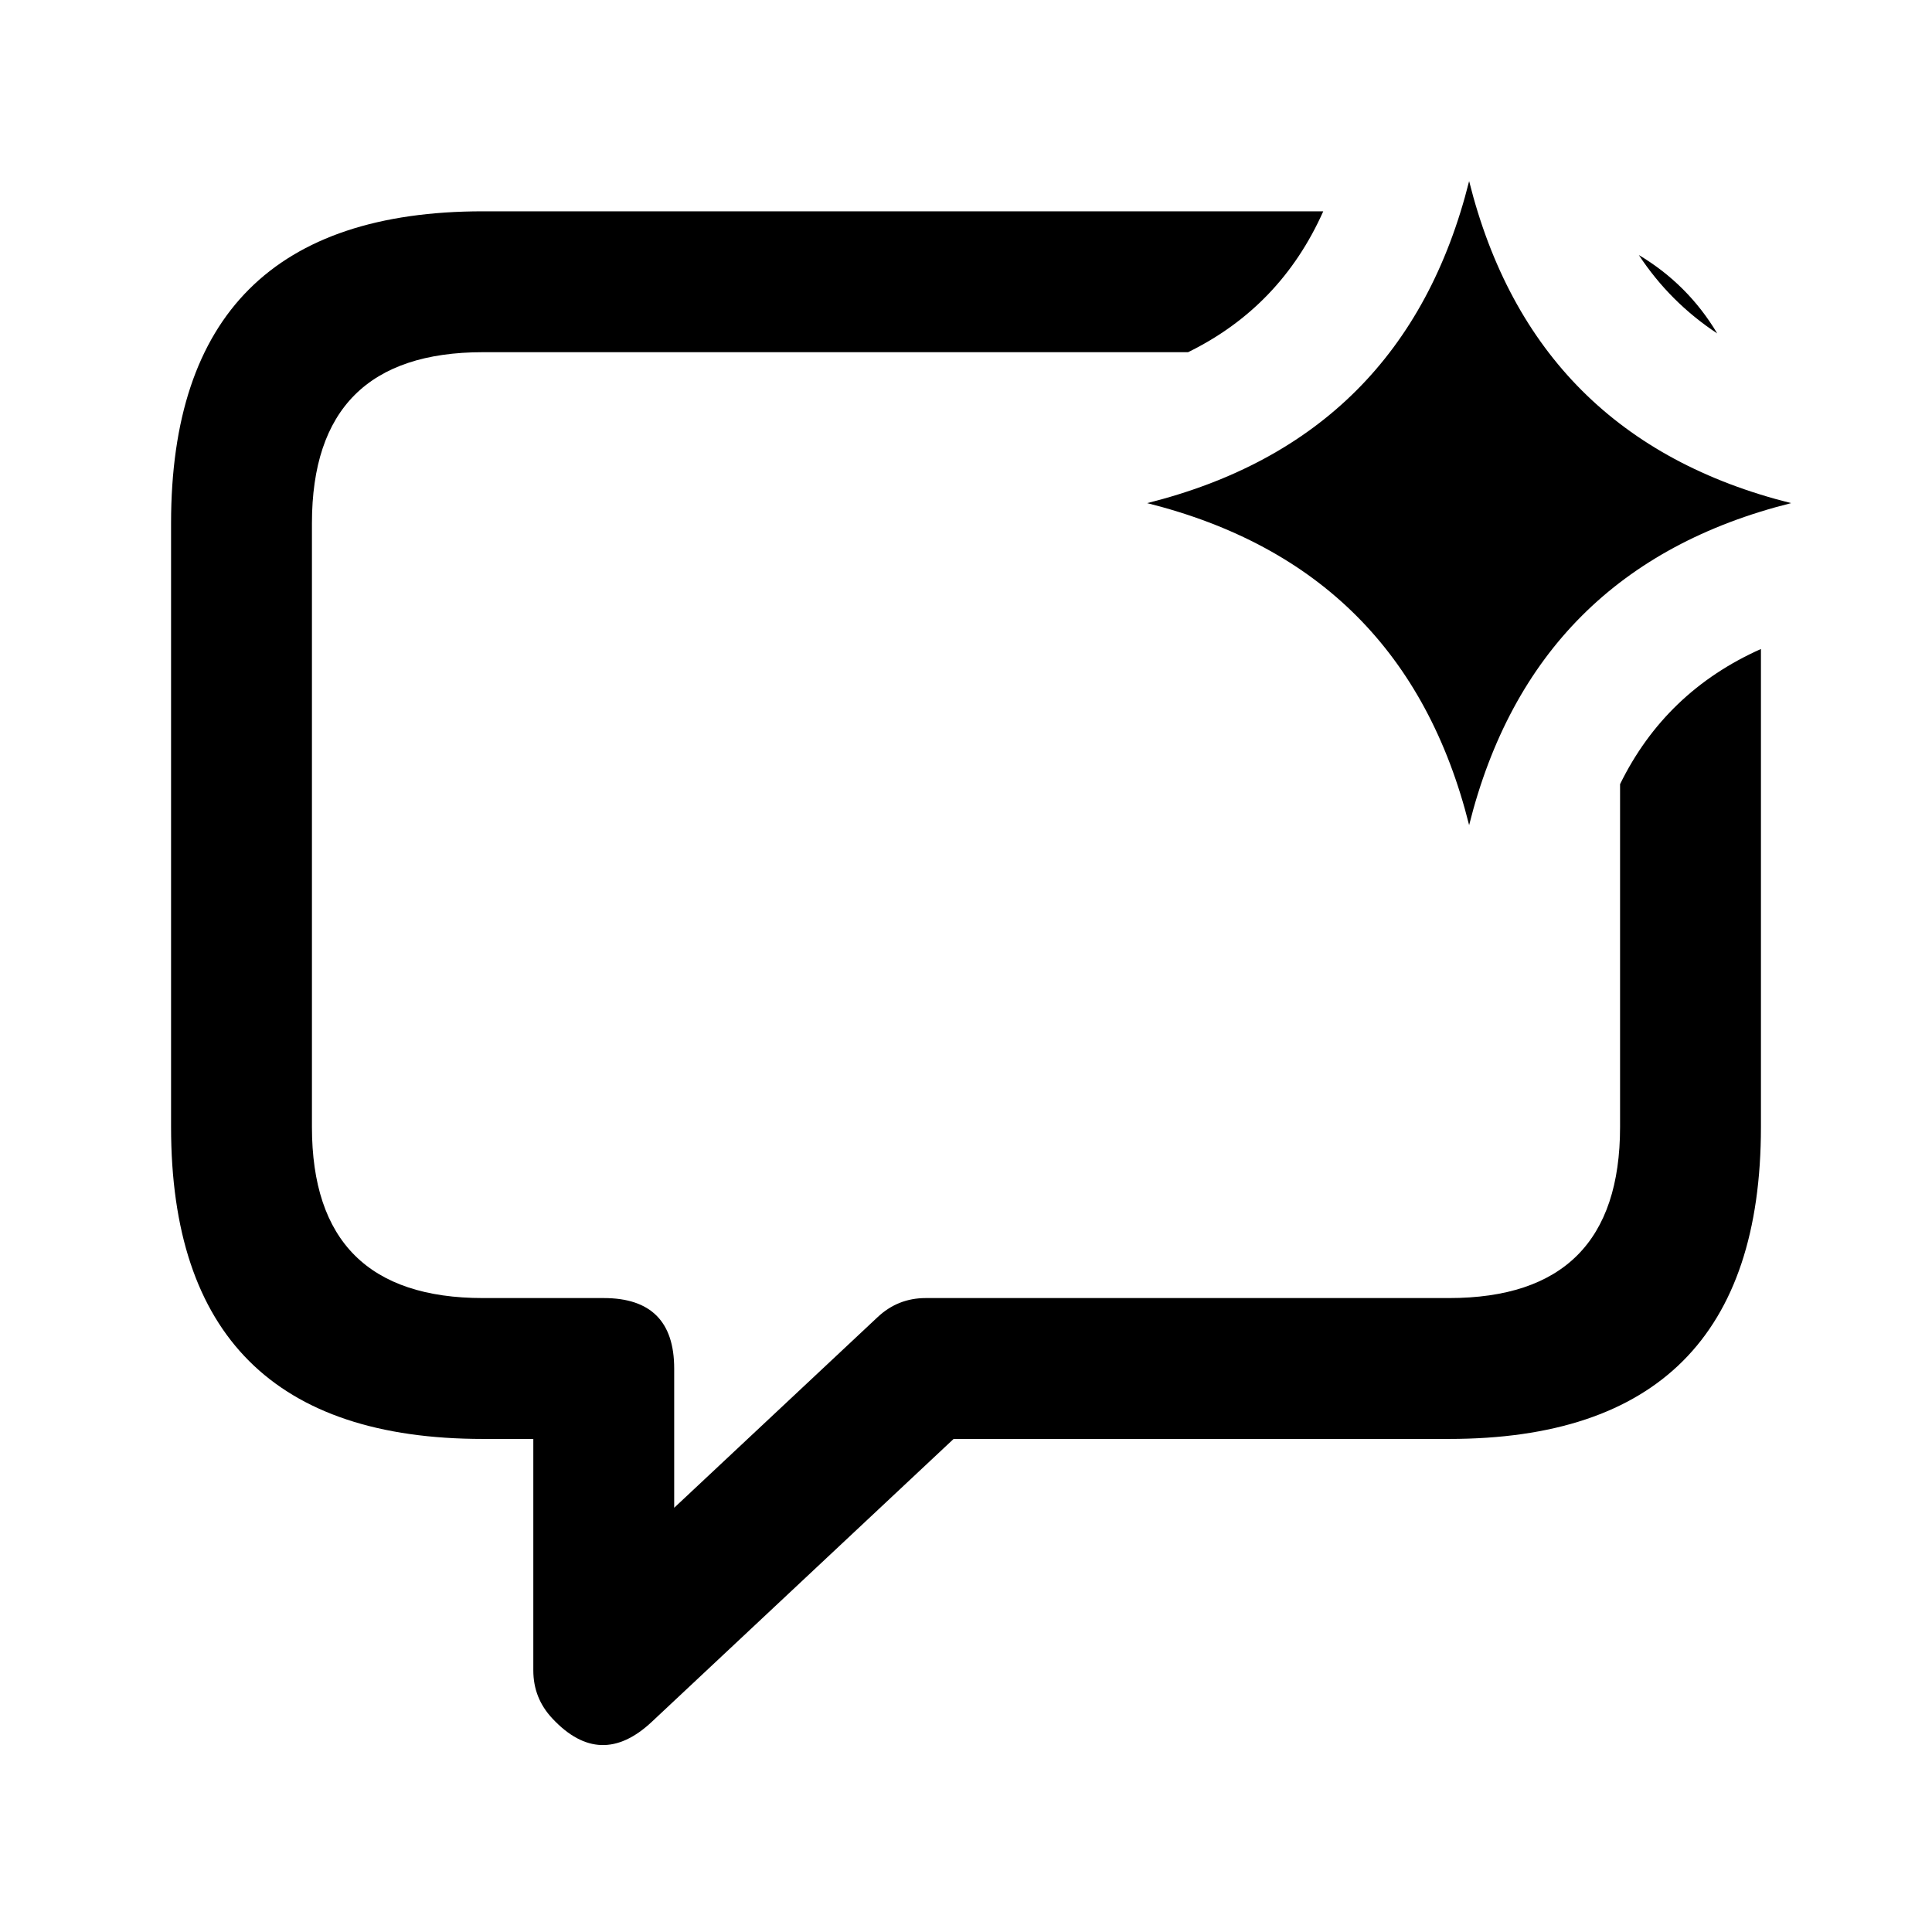
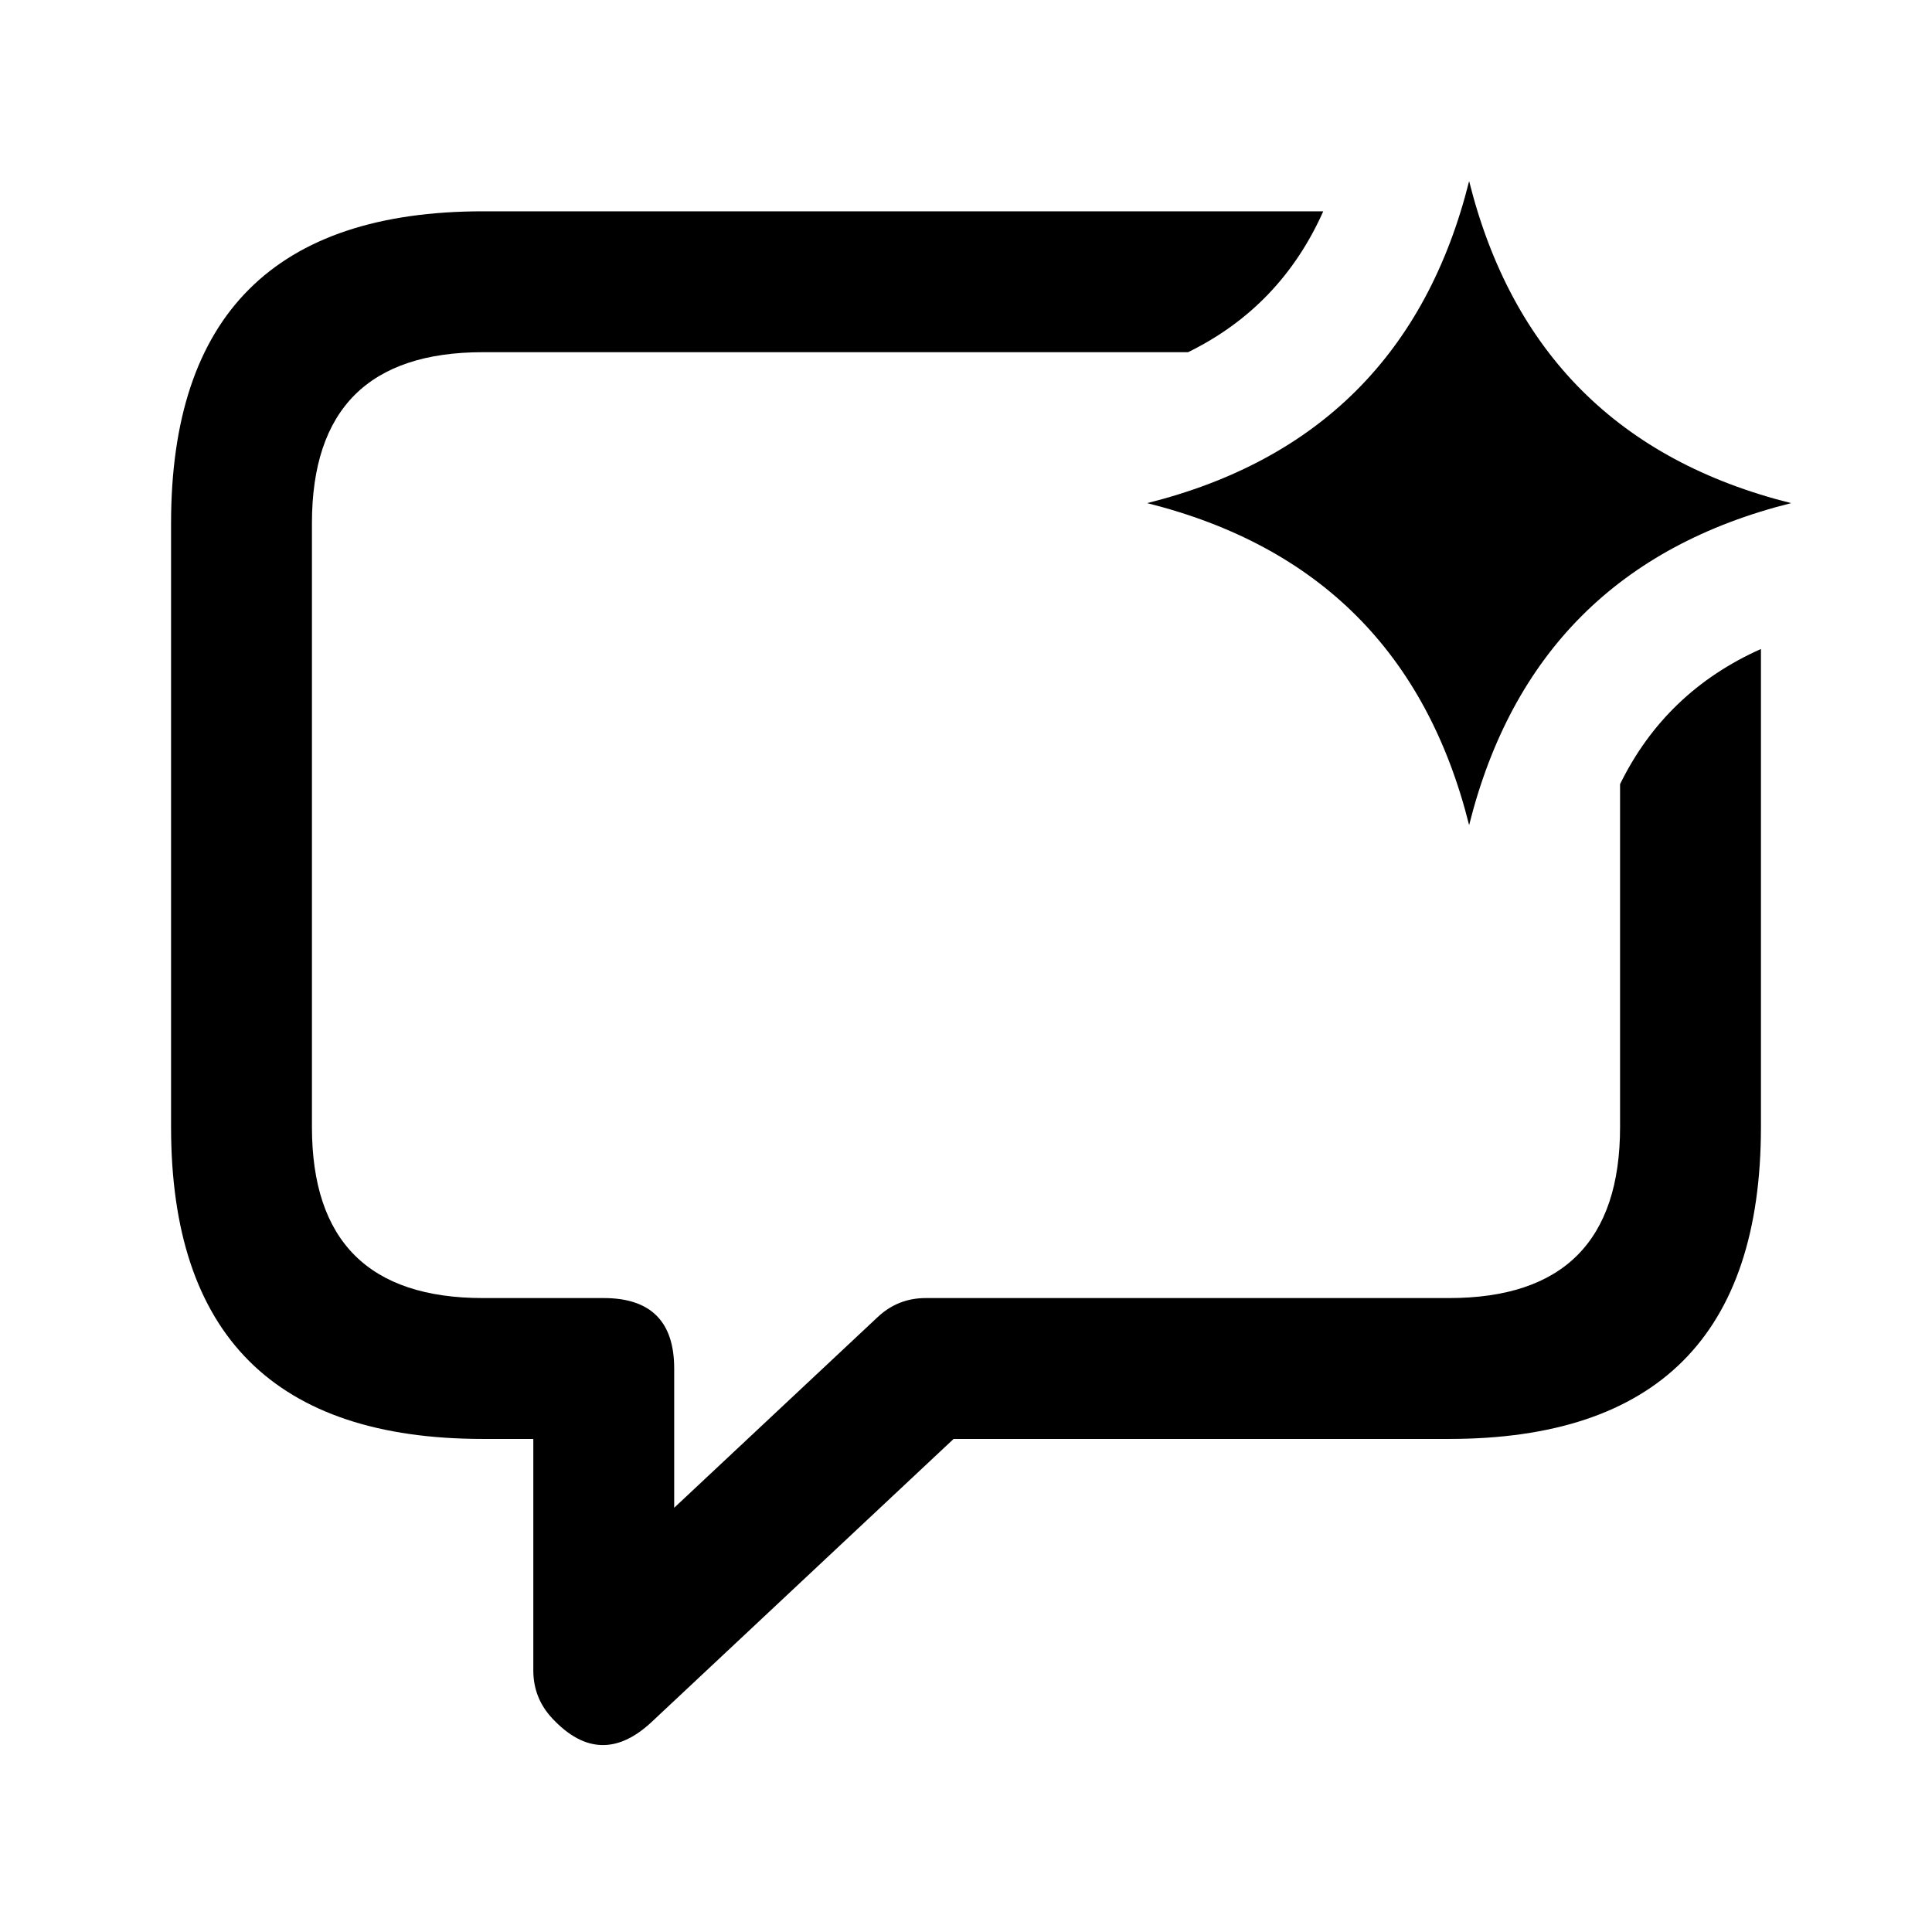
<svg xmlns="http://www.w3.org/2000/svg" width="24" height="24" viewBox="0 0 24 24">
-   <path d="M6 2.625H16.438Q15.909 3.811 14.759 4.375H6Q3.875 4.375 3.875 6.5V14Q3.875 16.125 6 16.125H7.5Q8.375 16.125 8.375 17V18.73L10.902 16.362Q11.154 16.125 11.5 16.125H18Q20.125 16.125 20.125 14V9.741Q20.689 8.591 21.875 8.062V14Q21.875 17.875 18 17.875H11.846L8.098 21.388Q7.46 21.987 6.862 21.348Q6.625 21.096 6.625 20.75V17.875H6Q2.125 17.875 2.125 14V6.5Q2.125 2.625 6 2.625ZM21.332 4.142Q20.745 3.755 20.358 3.168Q20.968 3.532 21.332 4.142Z" />
+   <path d="M6 2.625H16.438Q15.909 3.811 14.759 4.375H6Q3.875 4.375 3.875 6.5V14Q3.875 16.125 6 16.125H7.5Q8.375 16.125 8.375 17V18.73L10.902 16.362Q11.154 16.125 11.5 16.125H18Q20.125 16.125 20.125 14V9.741Q20.689 8.591 21.875 8.062V14Q21.875 17.875 18 17.875H11.846L8.098 21.388Q7.46 21.987 6.862 21.348Q6.625 21.096 6.625 20.75V17.875H6Q2.125 17.875 2.125 14V6.5Q2.125 2.625 6 2.625Z" />
  <path d="M18.25 2.25Q19.05 5.45 22.25 6.25Q19.05 7.05 18.25 10.25Q17.45 7.05 14.25 6.25Q17.45 5.45 18.25 2.25Z" />
</svg>
